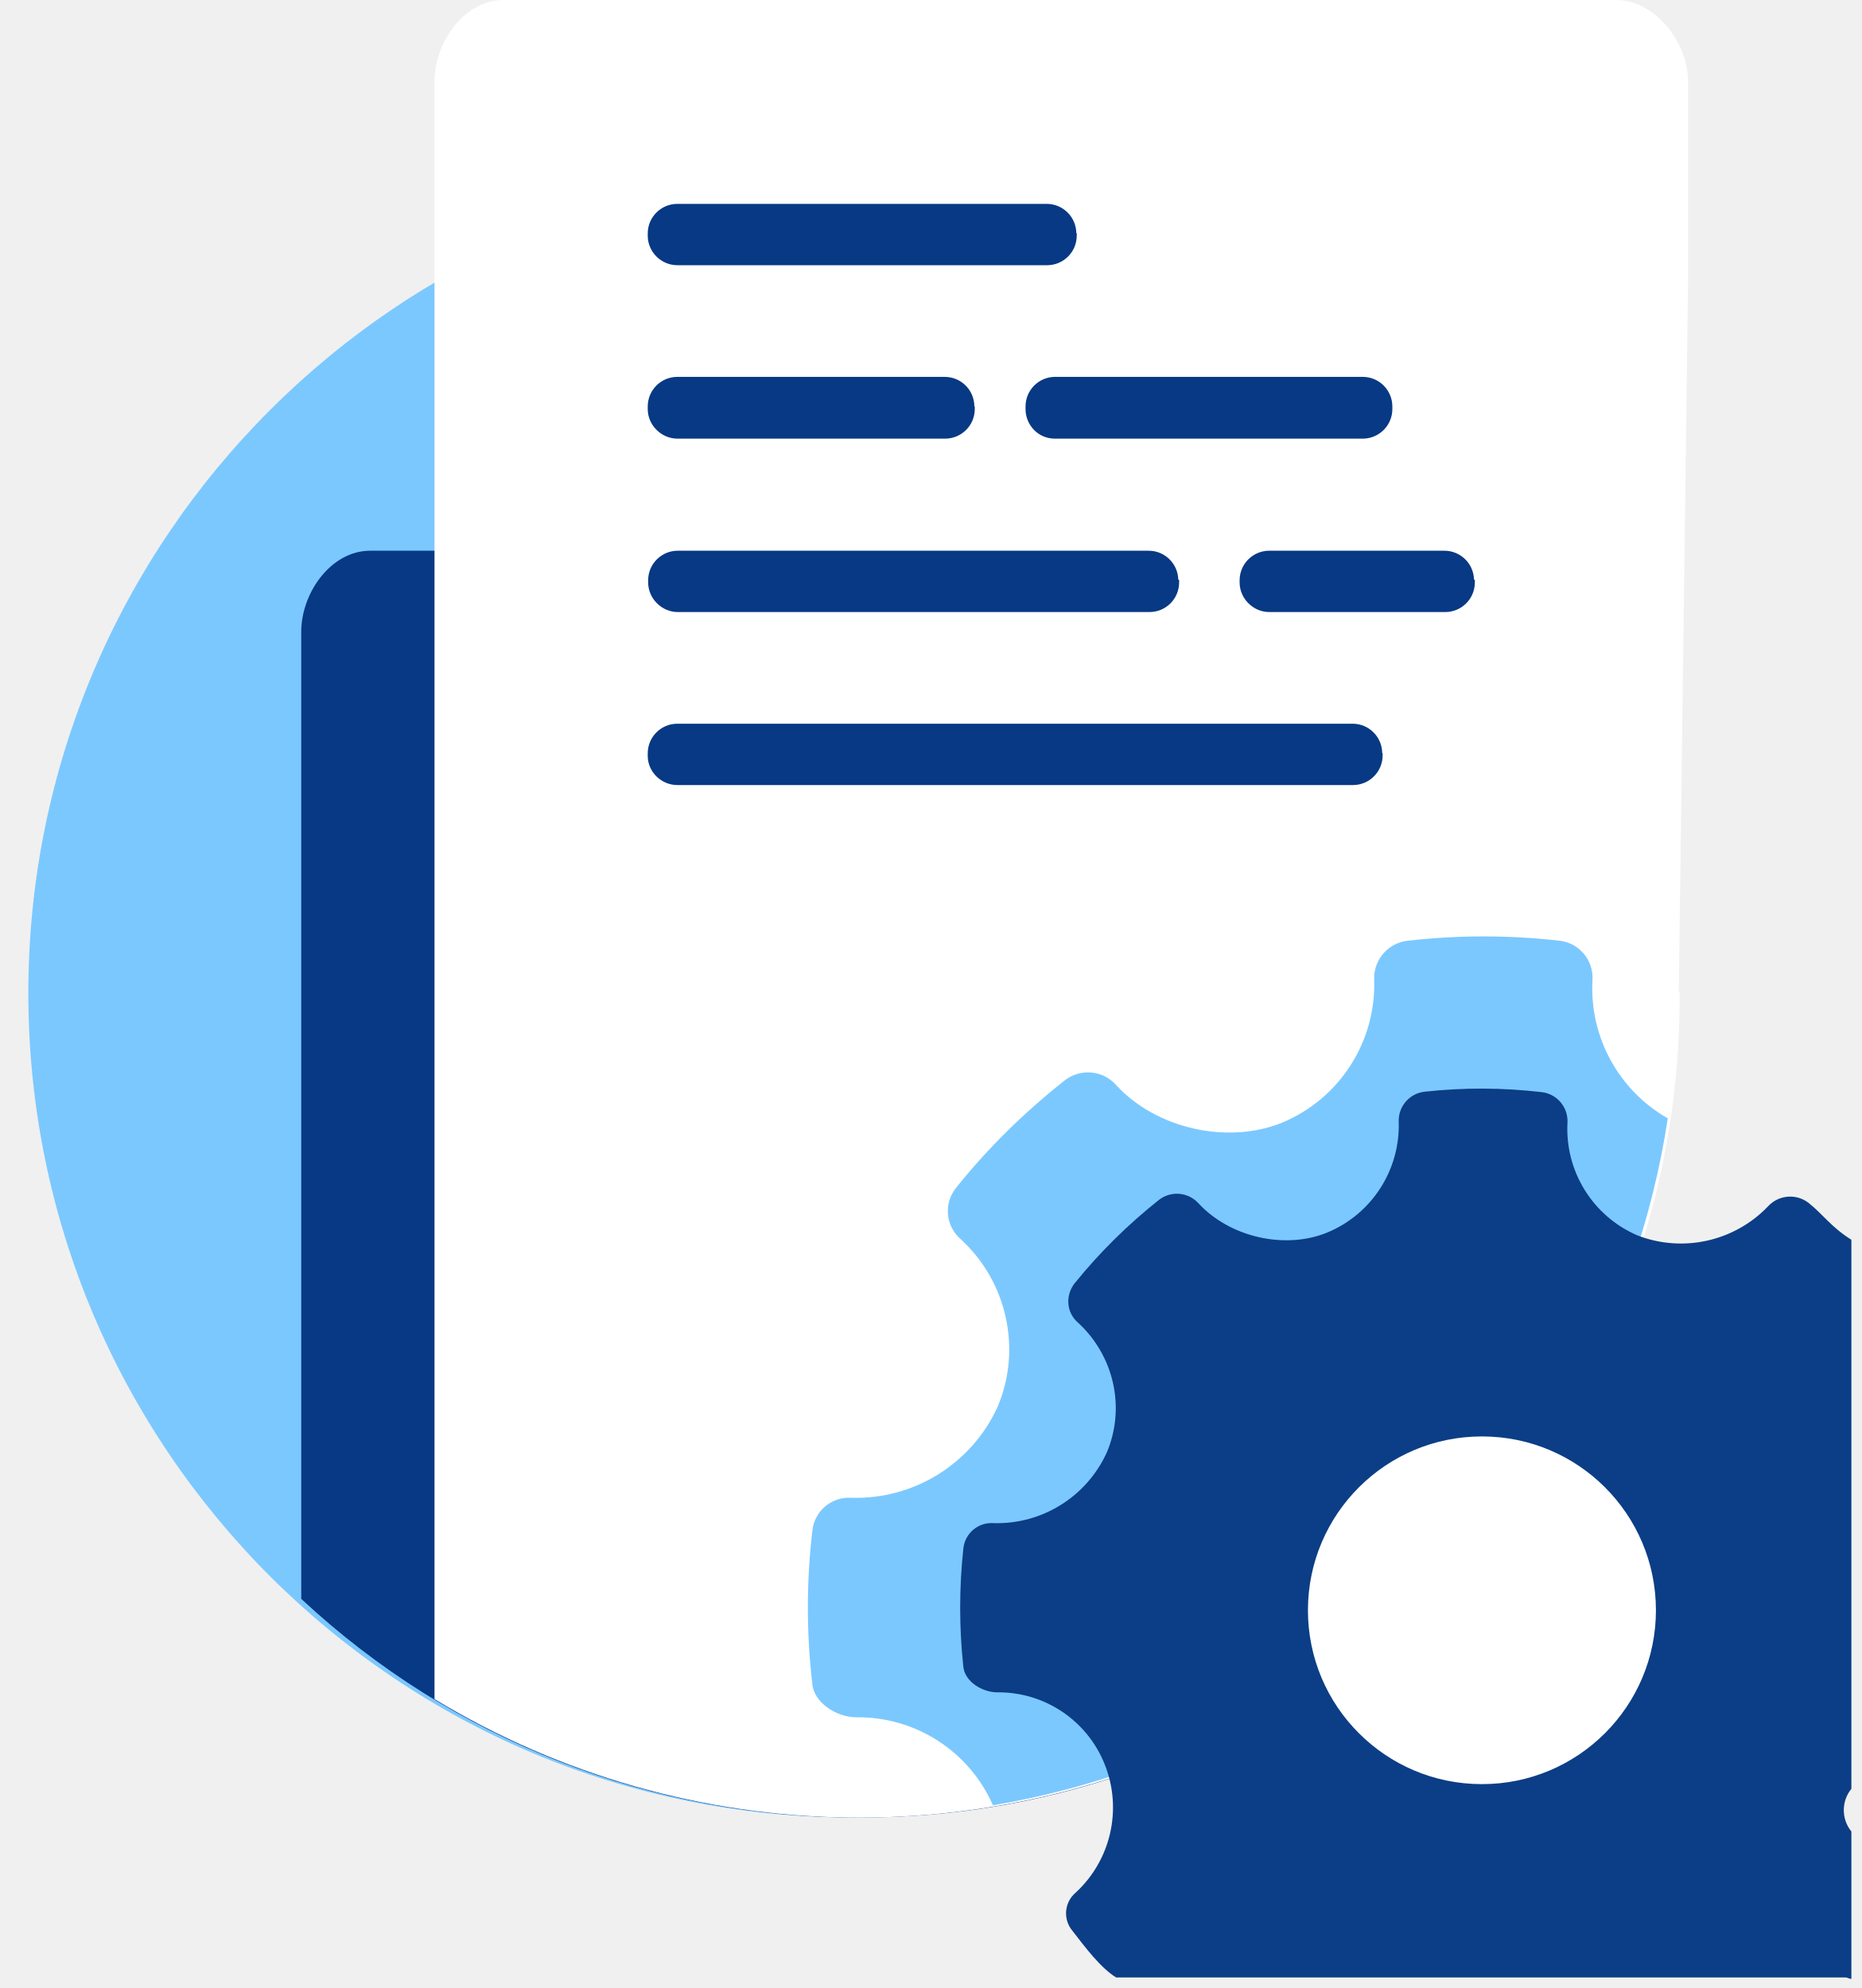
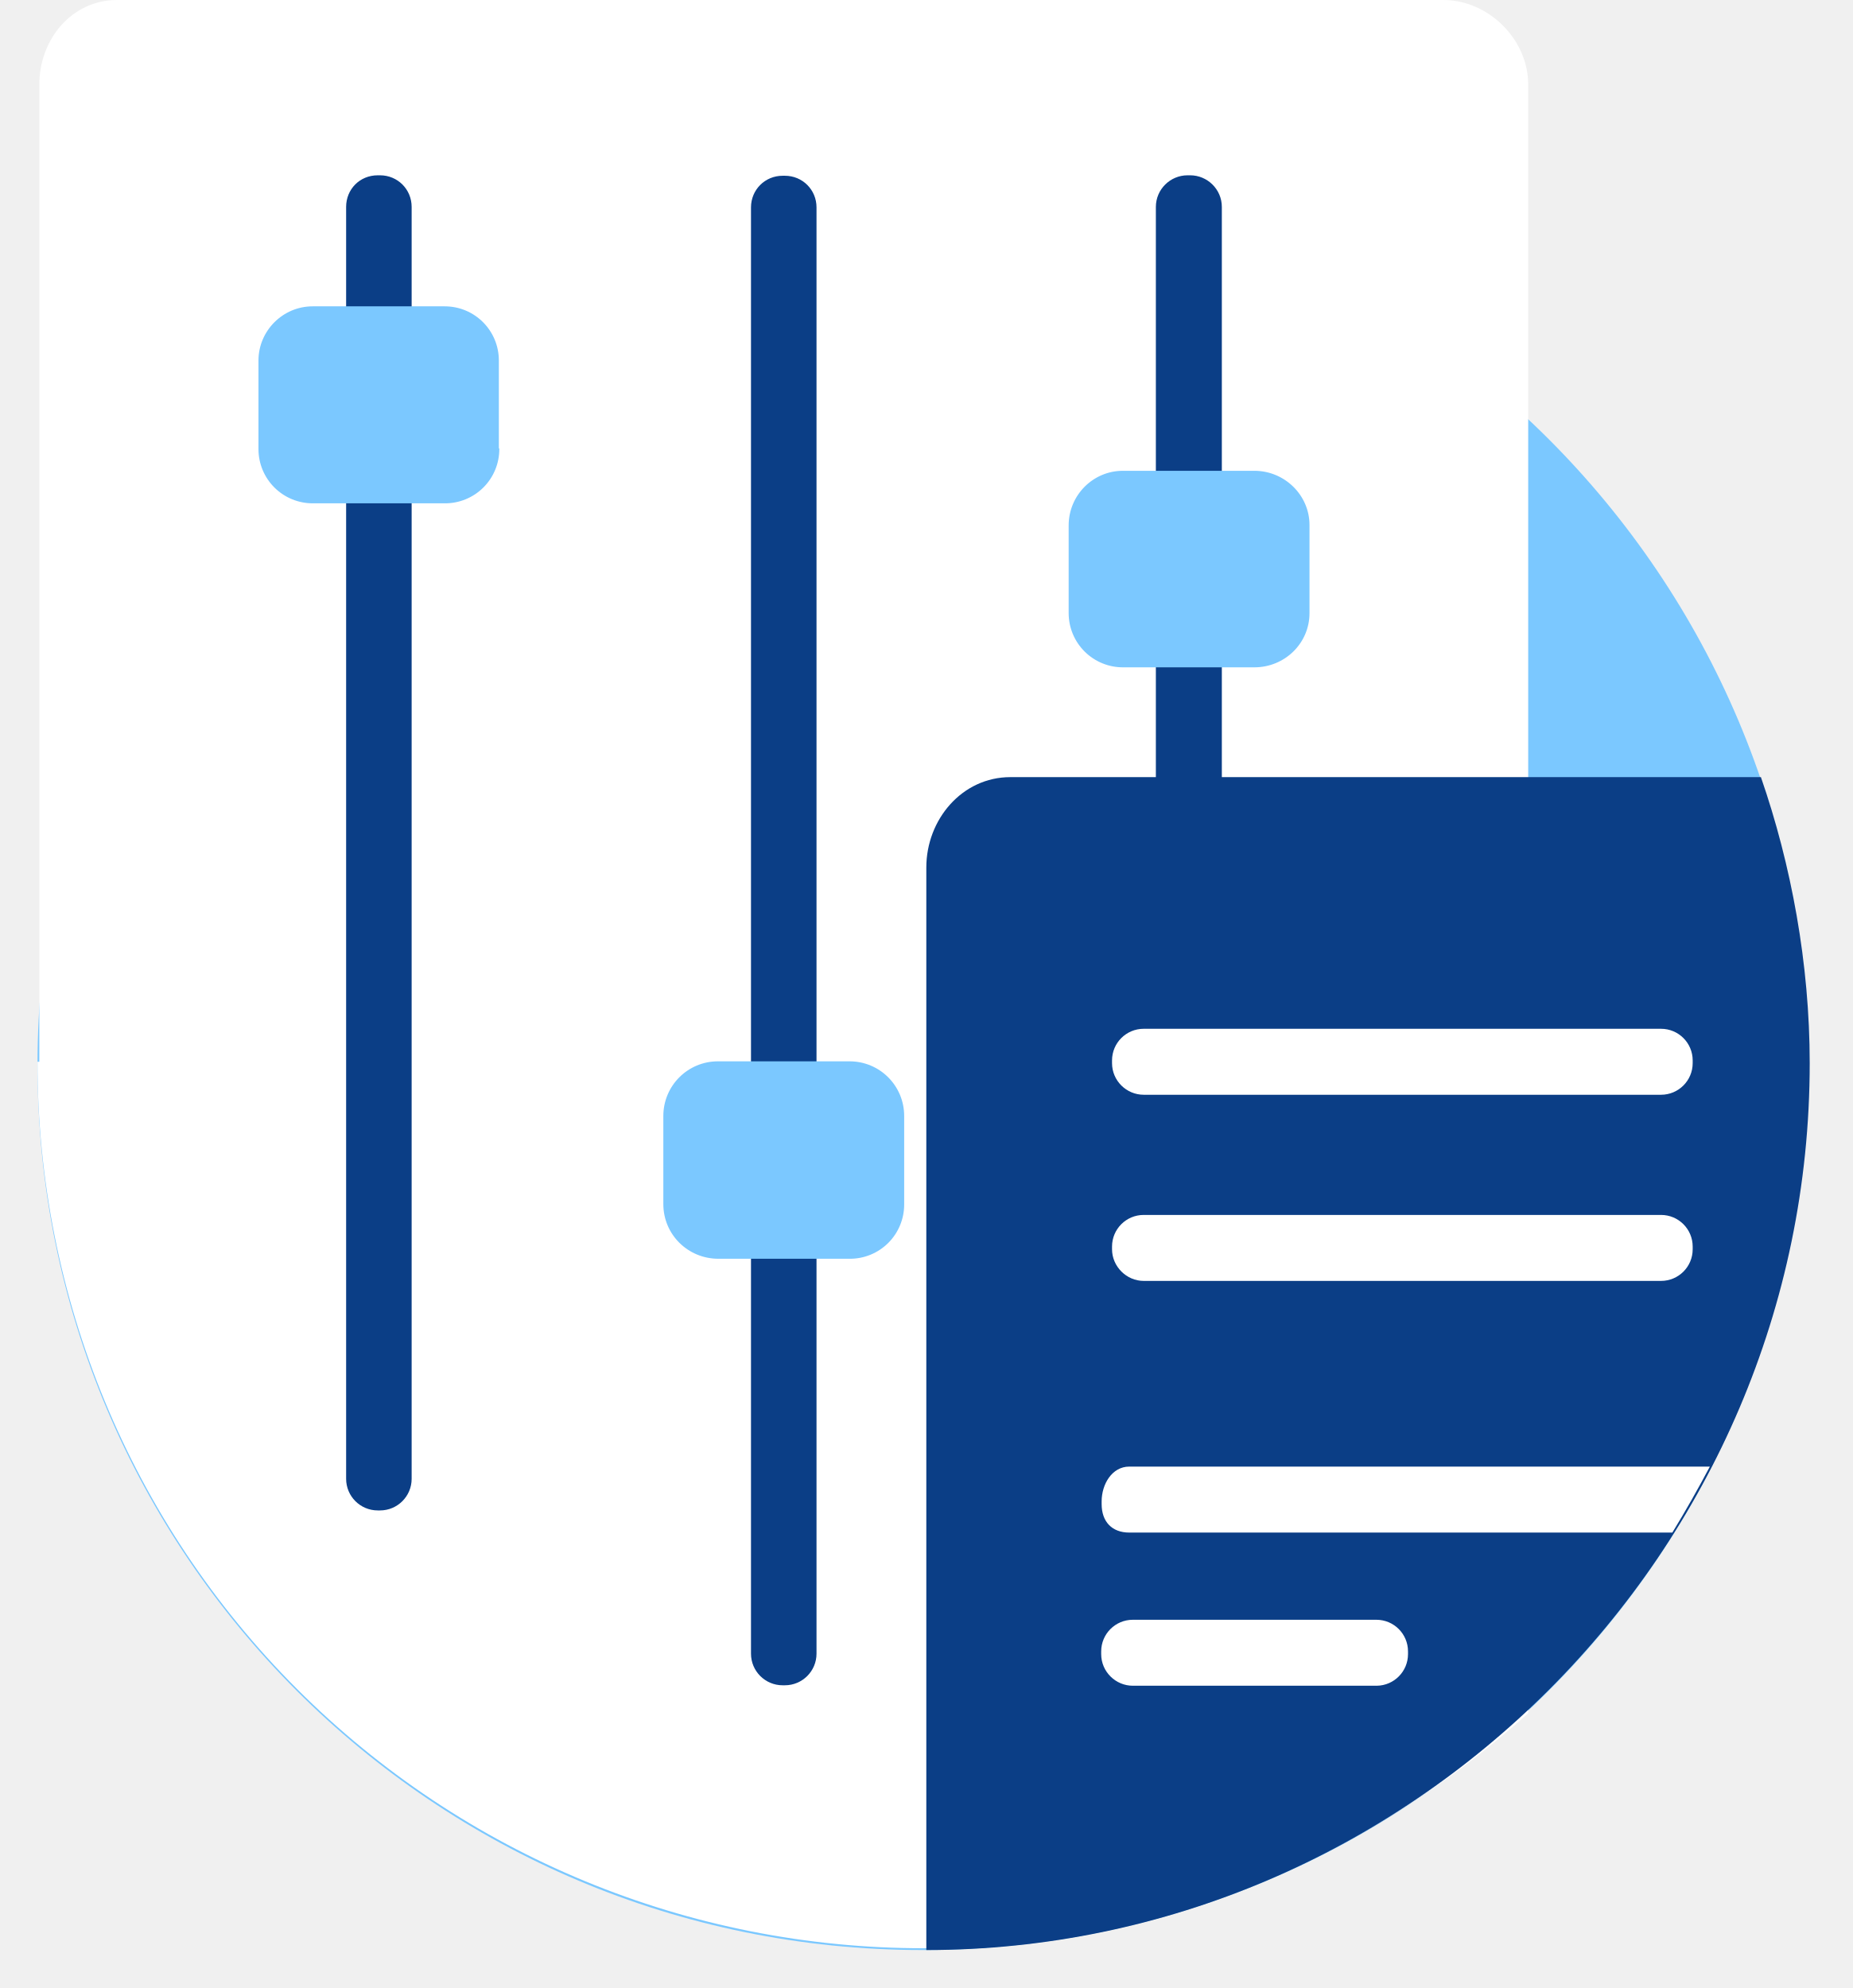
- <svg xmlns="http://www.w3.org/2000/svg" width="44" height="47" viewBox="0 0 44 47">
-   <g fill="none" transform="translate(-3)">
-     <path d="M0 0h46.76v46.76H0z" />
-     <circle cx="23.16" cy="23.48" r="19.49" fill="#7BC8FF" />
-     <path fill="#073984" d="M39.77 16.98v-2.04c0-.93-.78-1.92-1.71-1.92H11.75c-.93 0-1.63 1-1.63 1.92V37.8a19.23 19.23 0 0 0 13.22 5.17c6.9 0 12.81-3.6 16.43-9.02V16.98z" />
-     <path fill="#FFF" d="M42.68 23.45L42.9 6.6V1.93C42.9 1 42.12 0 41.2 0H14.9c-.93 0-1.63 1-1.63 1.93v38.24A19.39 19.39 0 0 0 42.7 23.45z" />
-     <path fill="#073984" d="M35.67 17.8a.7.7 0 0 0-.69-.69H19.01a.7.7 0 0 0-.7.7v.06c0 .38.32.69.7.69h15.97a.7.7 0 0 0 .7-.7v-.05zm-4.82-4.1a.7.7 0 0 0-.7-.68H19.02a.7.7 0 0 0-.7.69v.06c0 .38.32.7.7.7h11.15a.7.7 0 0 0 .7-.7v-.06zm6.99 0a.7.7 0 0 0-.7-.68H33a.7.7 0 0 0-.7.69v.06c0 .38.32.7.7.7h4.16a.7.7 0 0 0 .7-.7v-.06zM26.03 9.61a.7.7 0 0 0-.7-.7h-6.32a.7.7 0 0 0-.7.7v.06c0 .38.32.7.7.7h6.33a.7.7 0 0 0 .7-.7v-.06zm9.88 0a.7.7 0 0 0-.69-.7h-7.3a.7.7 0 0 0-.68.7v.06c0 .38.3.7.69.7h7.3a.7.7 0 0 0 .68-.7v-.06zm-7.47-4.1a.7.7 0 0 0-.7-.69h-8.73a.7.7 0 0 0-.7.7v.05c0 .39.32.7.7.7h8.74a.7.7 0 0 0 .7-.7v-.06z" />
-     <circle cx="38" cy="38.05" r="4.15" fill="#FFF" />
-     <path fill="#7BC8FF" d="M32.72 38.08a5.31 5.31 0 0 1 7.35-4.9 19.43 19.43 0 0 0 2.35-6.74 3.54 3.54 0 0 1-1.78-3.27.88.88 0 0 0-.78-.93 15.88 15.88 0 0 0-3.58 0 .89.89 0 0 0-.8.9 3.54 3.54 0 0 1-2.17 3.4c-1.3.53-3 .14-3.94-.9a.89.89 0 0 0-1.2-.1c-.95.75-1.82 1.6-2.57 2.54-.3.37-.25.9.1 1.21 1.1 1 1.46 2.6.88 3.97a3.68 3.68 0 0 1-3.46 2.15.87.87 0 0 0-.92.79c-.14 1.2-.14 2.4 0 3.61.04.45.58.79 1.04.79a3.48 3.48 0 0 1 3.23 2.08 19.3 19.3 0 0 0 6.7-2.46 5.28 5.28 0 0 1-.45-2.14z" />
-     <path fill="#0B3E86" d="M46.76 43.3a.8.8 0 0 1 0-1.01V29.31c-.48-.3-.67-.6-1.01-.87a.71.71 0 0 0-.96.08 2.85 2.85 0 0 1-3.08.69 2.74 2.74 0 0 1-1.66-2.68.69.69 0 0 0-.61-.71 12.3 12.3 0 0 0-2.77-.01.69.69 0 0 0-.61.7 2.74 2.74 0 0 1-1.69 2.63c-1 .41-2.31.11-3.05-.7a.69.69 0 0 0-.93-.07c-.73.58-1.4 1.24-1.99 1.97-.22.28-.2.69.08.93.85.78 1.13 2.01.68 3.07a2.85 2.85 0 0 1-2.67 1.67.67.67 0 0 0-.72.6c-.1.93-.1 1.87 0 2.8.04.35.45.6.8.6a2.7 2.7 0 0 1 2.54 1.7 2.74 2.74 0 0 1-.69 3.04.64.64 0 0 0-.07.9c.31.4.66.87 1.03 1.1h17.25c.02 0 .13.05.13.03V43.3zm-8.74-1.12a4.11 4.11 0 1 1 .01-8.22 4.11 4.11 0 0 1 0 8.22z" />
+ <svg xmlns="http://www.w3.org/2000/svg" width="41" height="44" viewBox="0 0 41 44">
+   <g fill="none">
+     <g transform="translate(.63)">
+       <circle cx="19.79" cy="23.57" r="19.59" fill="#7BC8FF" />
+       <path fill="#FFF" d="M31.31 0H1.96C.96 0 .24.87.24 1.87V23.5H.2a19.6 19.6 0 0 0 19.63 19.62c5.14 0 9.73-1.95 13.36-5.2V1.87c0-1-.88-1.87-1.88-1.87z" />
+       <path fill="#0B3E86" d="M8.48 32.73a.7.7 0 0 1-.7.7h-.05a.7.7 0 0 1-.7-.7V4.58c0-.39.3-.7.7-.7h.05c.39 0 .7.31.7.7v28.15zm17.92 2.18a.7.7 0 0 1-.7.7h-.05a.7.7 0 0 1-.7-.7V4.58c0-.39.32-.7.7-.7h.06c.38 0 .7.31.7.7V34.9zm-8.96 1.69a.7.7 0 0 1-.7.7h-.05a.7.7 0 0 1-.7-.7V4.59c0-.39.31-.7.7-.7h.05c.39 0 .7.31.7.7V36.6z" />
+       <path fill="#7BC8FF" d="M10.42 9.93a1.2 1.2 0 0 1-1.21 1.21H6.3a1.2 1.2 0 0 1-1.21-1.2V7.98c0-.66.54-1.2 1.2-1.2h2.92c.67 0 1.2.54 1.2 1.2v1.94zm8.96 16.72a1.2 1.2 0 0 1-1.21 1.21h-2.9c-.68 0-1.22-.54-1.22-1.21V24.7c0-.67.54-1.21 1.21-1.21h2.91c.67 0 1.21.54 1.21 1.21v1.94zm8.97-13.08c0 .67-.55 1.2-1.22 1.2h-2.9a1.2 1.2 0 0 1-1.21-1.2v-1.94c0-.67.54-1.21 1.2-1.21h2.91c.67 0 1.22.54 1.22 1.2v1.95z" />
+     </g>
+     <path fill="#0B3E86" d="M20.5 19.2v23.96c10.66 0 19.55-8.8 19.55-19.63 0-2.2-.41-4.4-1.08-6.33H22.36c-1.07 0-1.86.94-1.86 2z" />
+     <path fill="#FFF" d="M37.46 23.47a.7.7 0 0 0-.7-.7H25.31a.7.7 0 0 0-.7.7v.06c0 .39.32.7.7.7h11.45a.7.7 0 0 0 .7-.7v-.06zm-6.3 13.08a.7.7 0 0 0-.7-.7h-5.39a.7.7 0 0 0-.7.7v.06c0 .39.32.7.7.7h5.4a.7.7 0 0 0 .69-.7v-.06zm6.3-8.96a.7.7 0 0 0-.7-.7H25.31a.7.7 0 0 0-.7.7v.06c0 .38.32.7.7.7h11.45a.7.7 0 0 0 .7-.7v-.06zm.38 4.87H24.99c-.38 0-.61.39-.61.77v.06c0 .39.23.63.61.63h12.02c.3-.49.57-.97.83-1.46z" />
  </g>
</svg>
